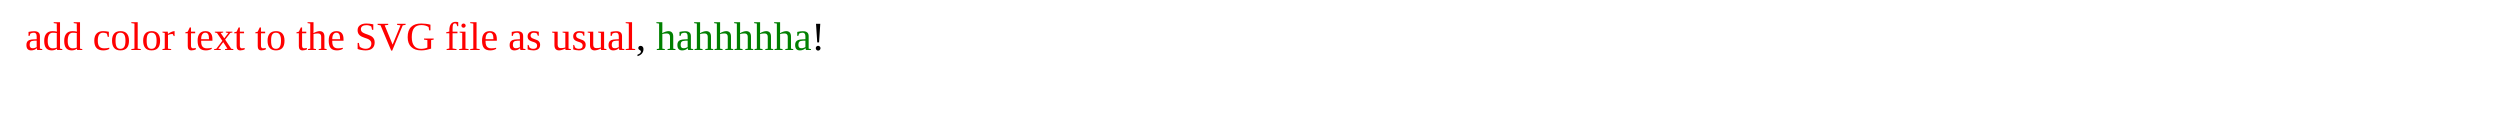
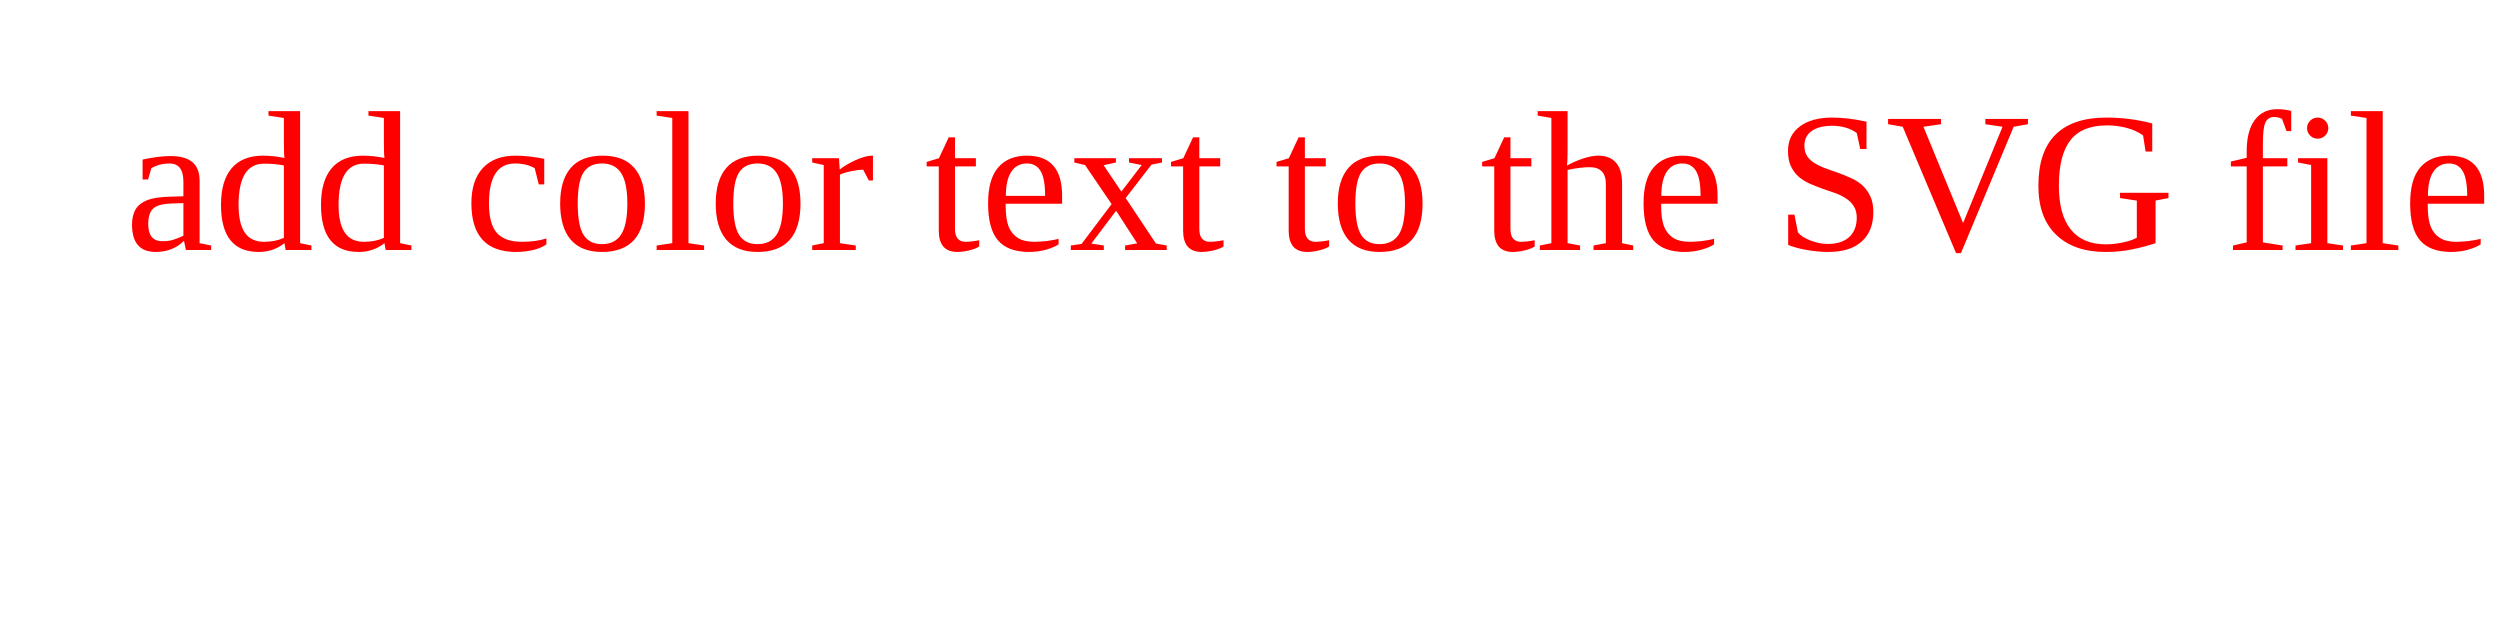
- <svg xmlns="http://www.w3.org/2000/svg" version="1.1" width="1000" height="50">
+ <svg xmlns="http://www.w3.org/2000/svg" version="1.1" width="200" height="50">
  <text font-size="16" x="10" y="20">
    <tspan fill="red">add color text to the SVG file as usual</tspan>,
    <tspan fill="green">hahhhhha</tspan>!
  </text>
</svg>
